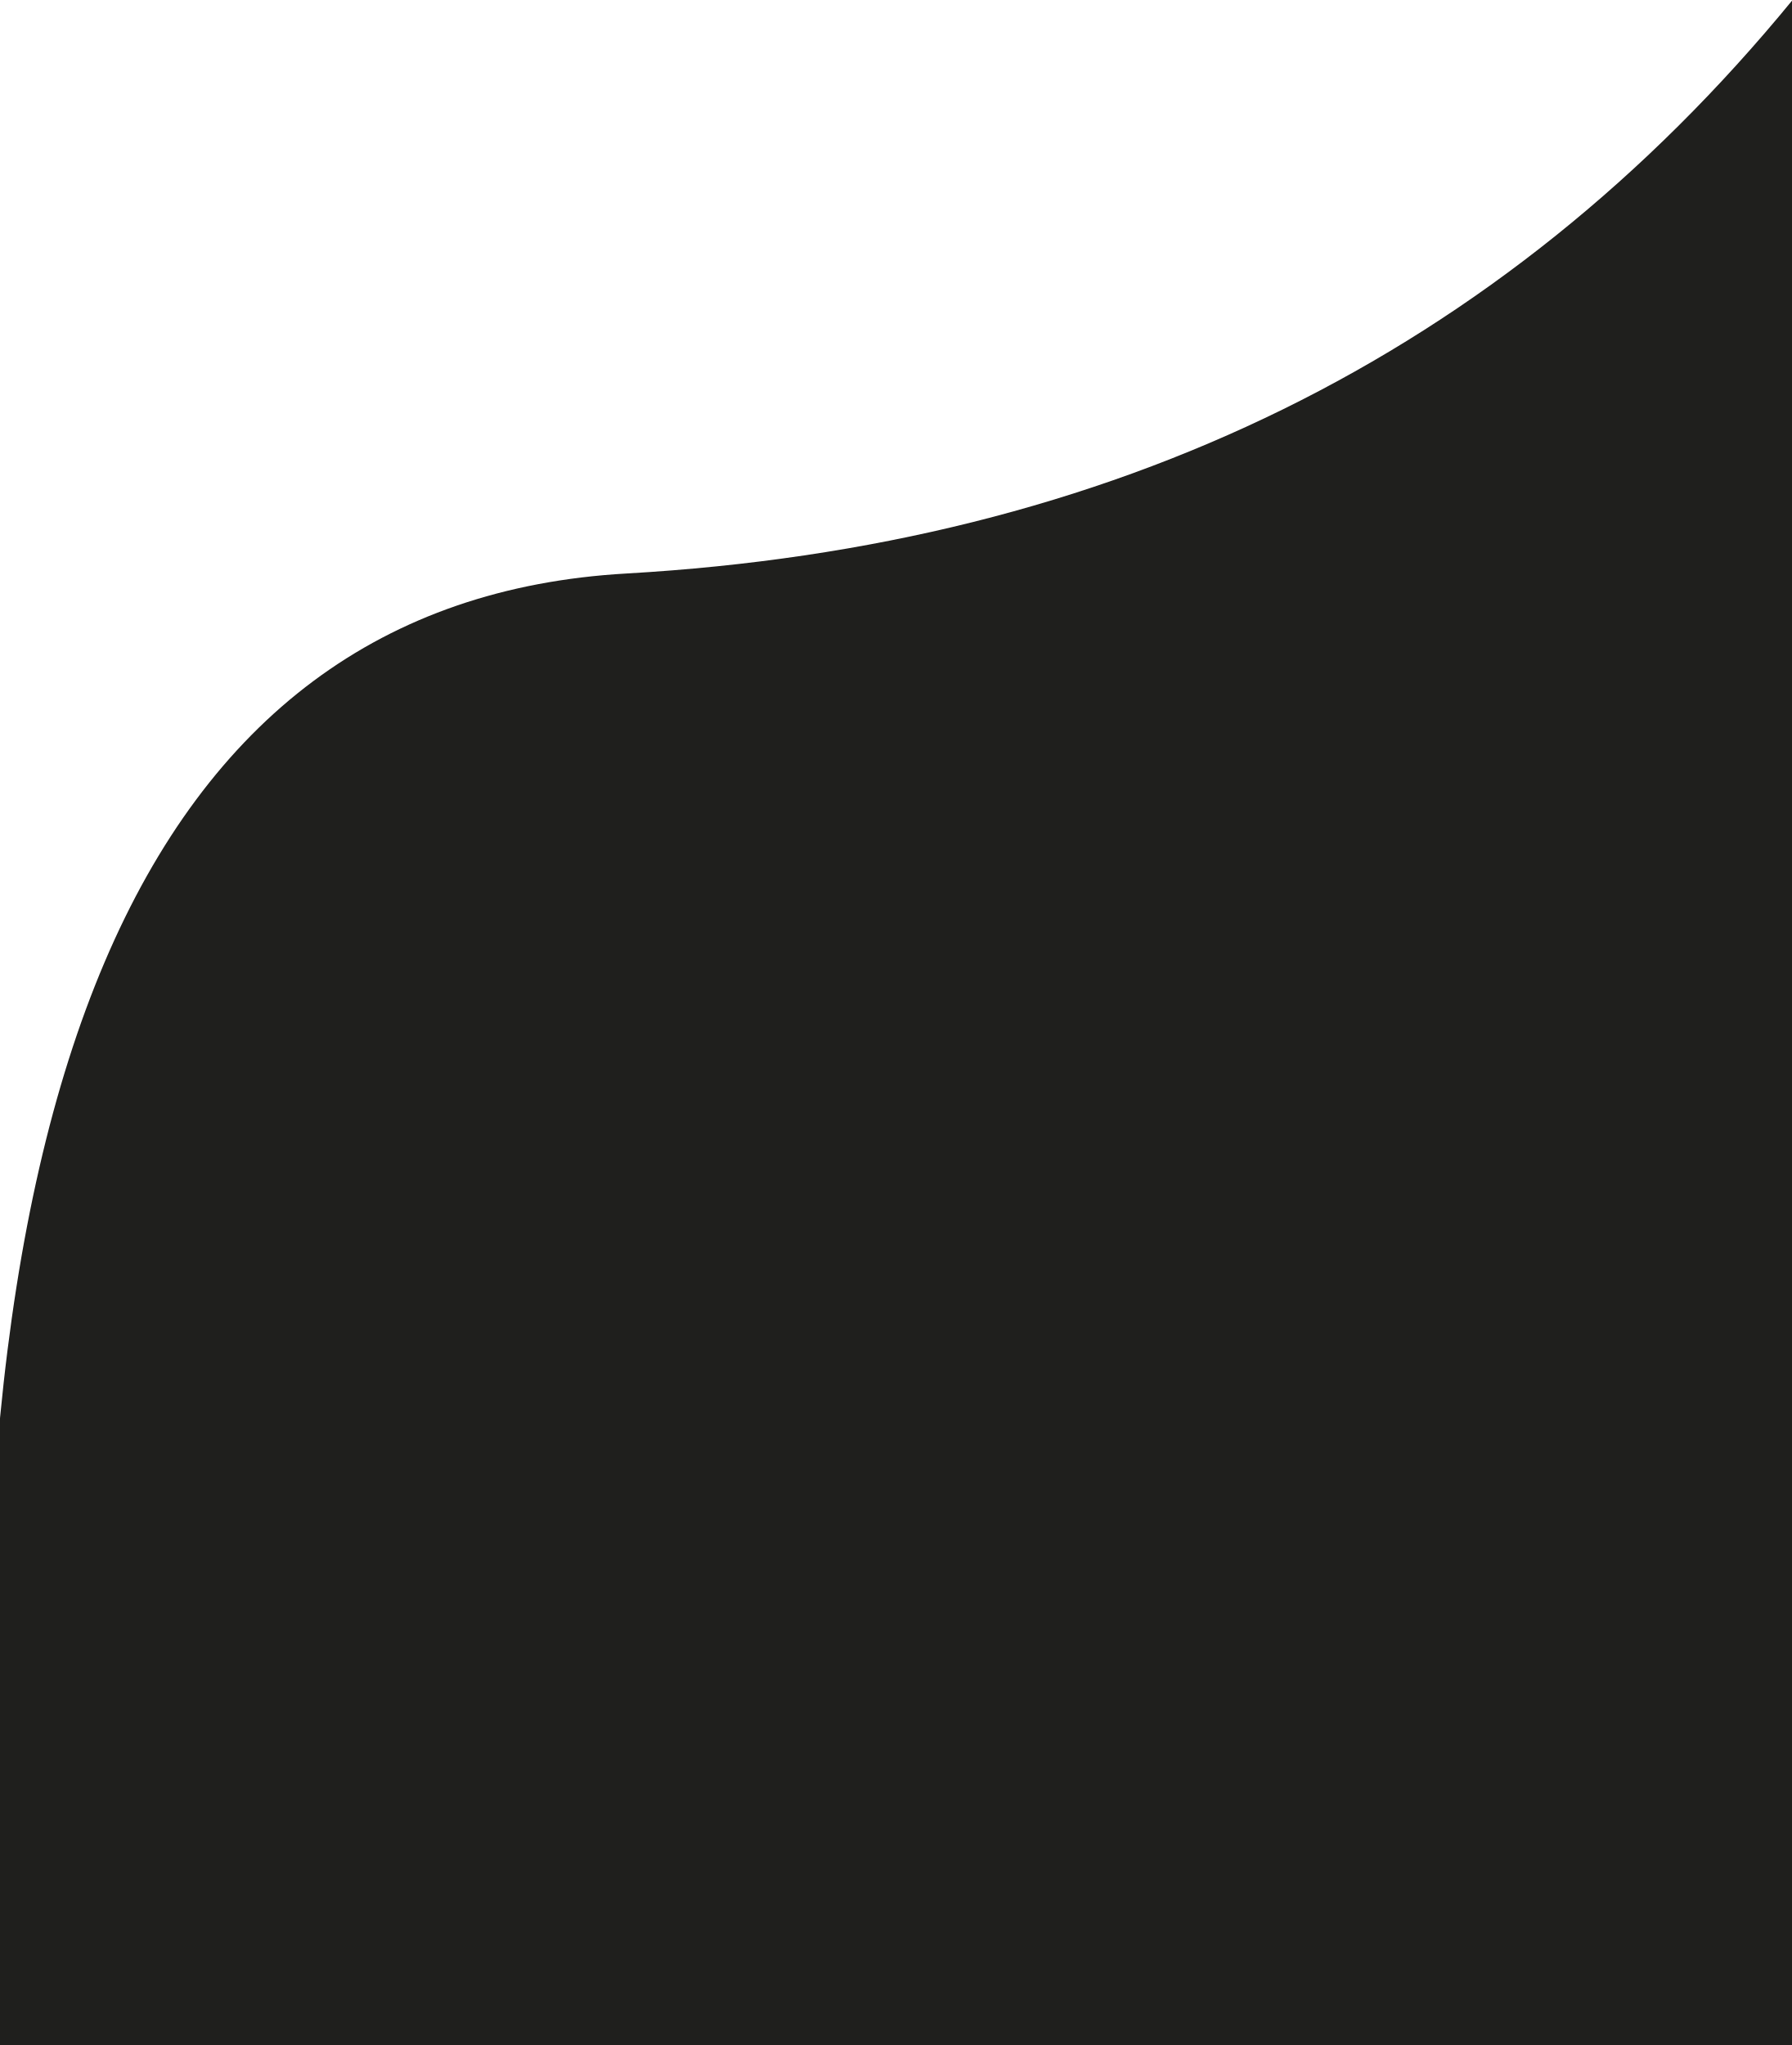
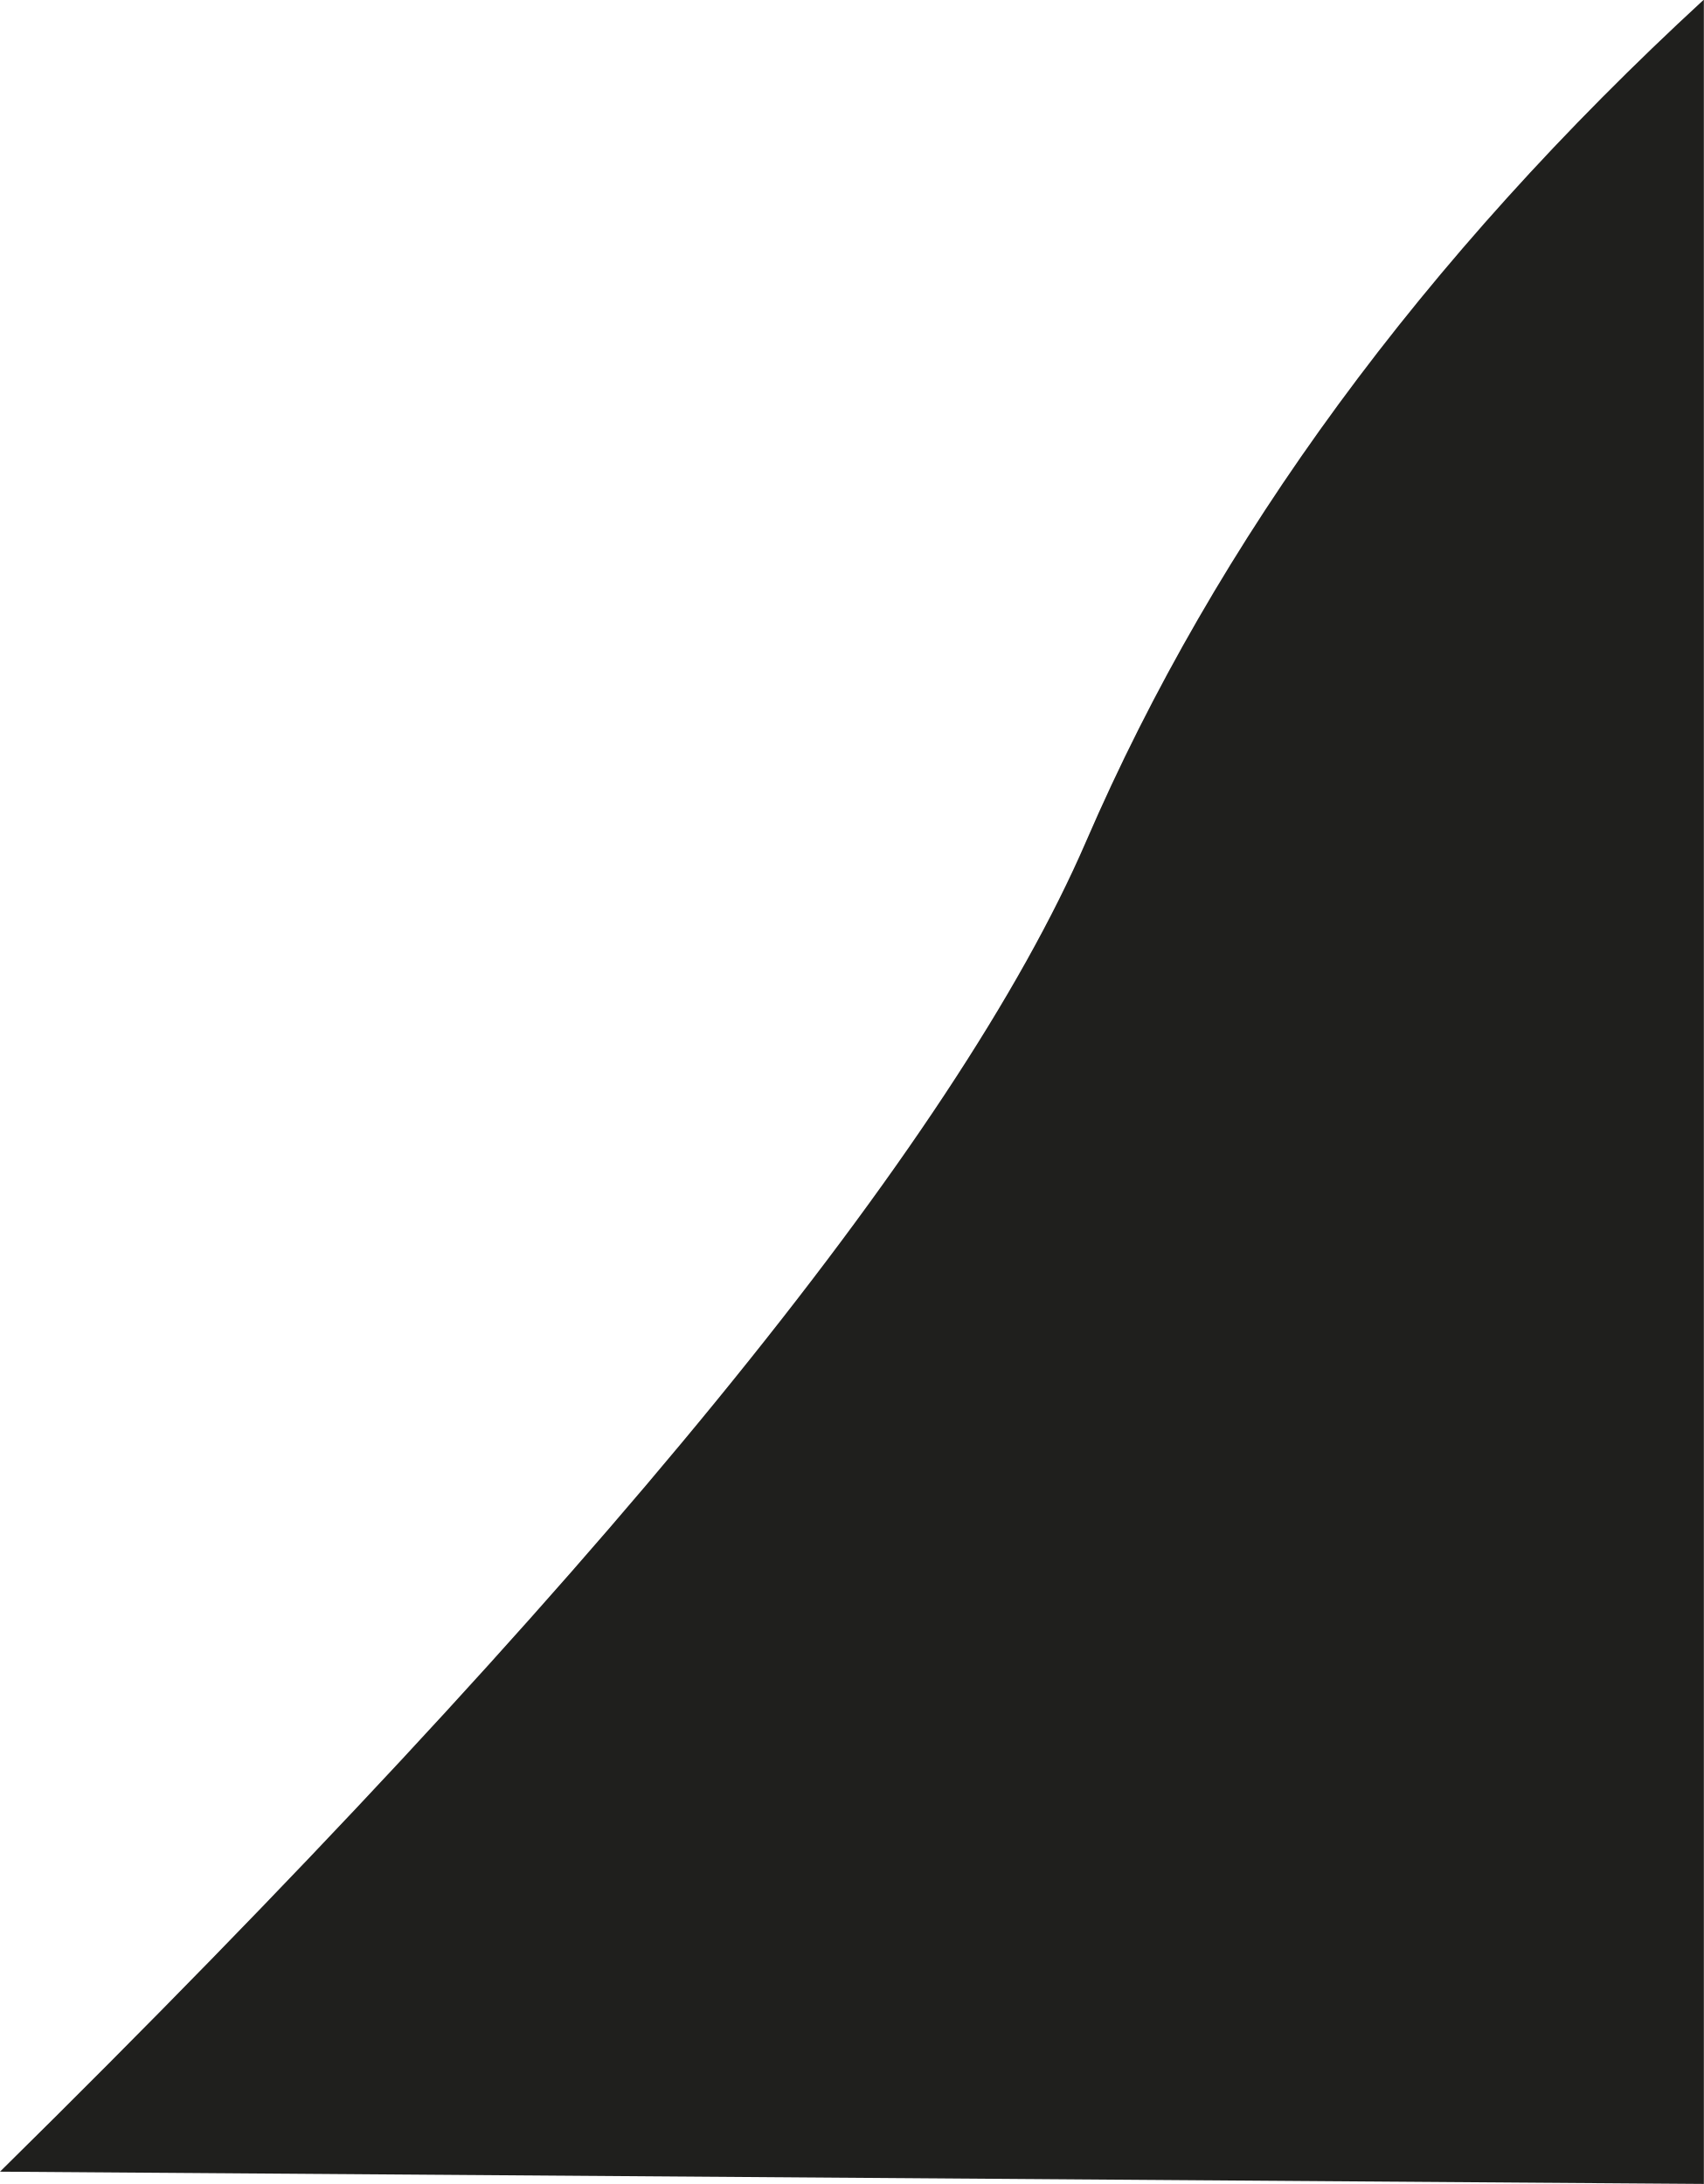
- <svg xmlns="http://www.w3.org/2000/svg" width="375px" height="428px" viewBox="0 0 375 428" version="1.1">
+ <svg xmlns="http://www.w3.org/2000/svg" width="375px" height="481px" viewBox="0 0 375 481" version="1.1">
  <g id="Page-1" stroke="none" stroke-width="1" fill="none" fill-rule="evenodd">
-     <g id="Mobile" transform="translate(0, -305)" fill="#1F1F1D" fill-rule="nonzero">
-       <path d="M-1.13375975e-12,733 C-14.517,533.514 29.181,430.857 131.094,425.03 C233.006,419.203 314.358,379.22 375.149,305.082 L375.149,733 L-1.13375975e-12,733 Z" id="Path-9" />
+     <g id="Mobile" transform="translate(0, -216)" fill="#1F1F1D" fill-rule="nonzero">
+       <path d="M2.27373675e-13,694.284 C130.661,565.503 210.376,467.832 239.147,401.271 C267.917,334.709 313.251,272.924 375.149,215.915 L375.149,696.984 L2.27373675e-13,694.284 Z" id="Path-9" />
    </g>
  </g>
</svg>
